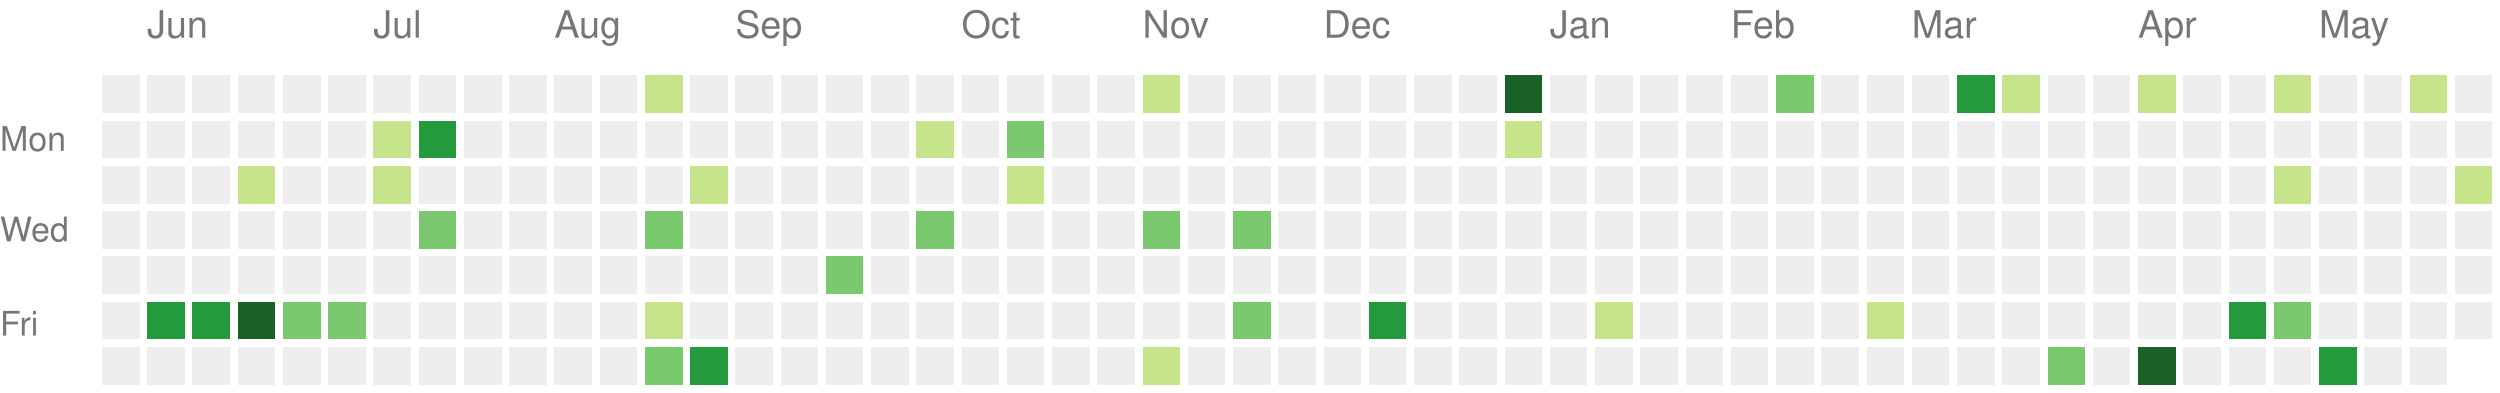
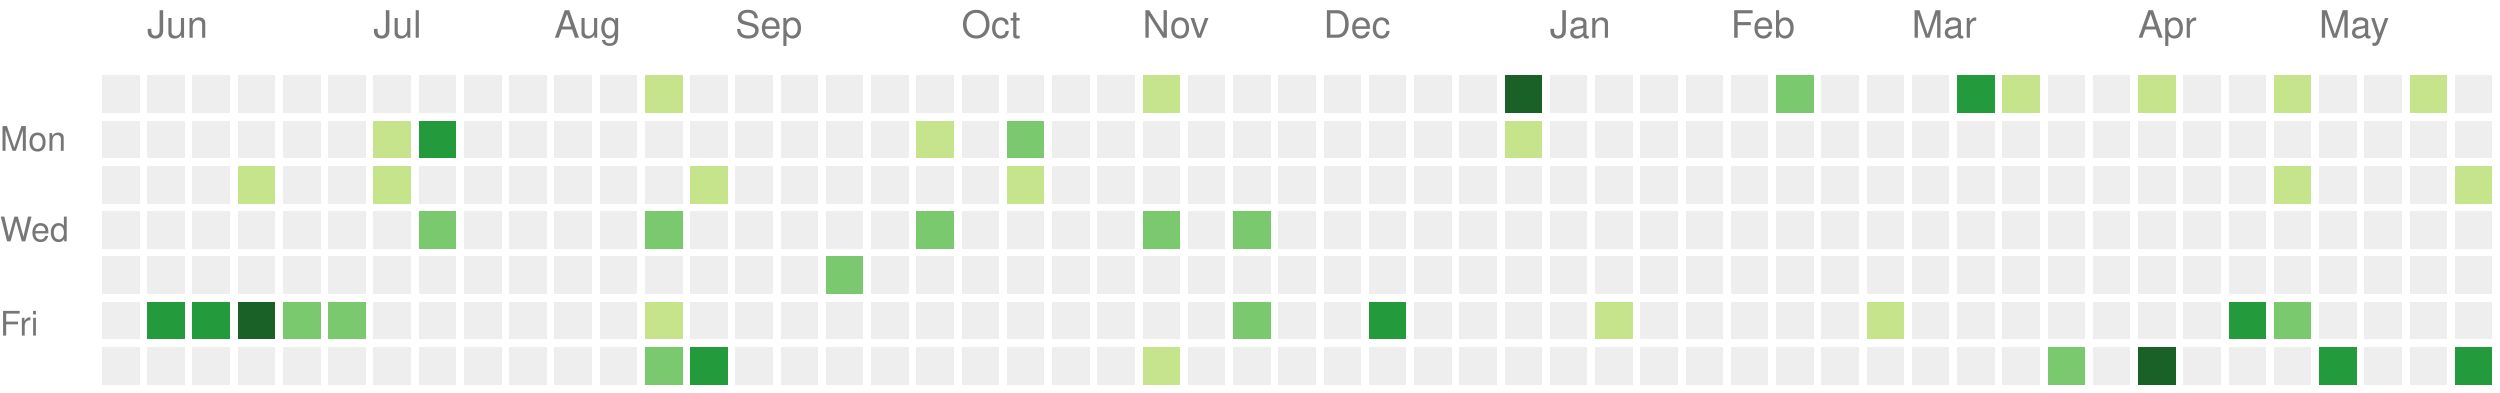
<svg xmlns="http://www.w3.org/2000/svg" version="1.1" width="663" height="104">
  <rect style="fill:#eeeeee;shape-rendering:crispedges;" data-score="0" data-date="2024-05-26" x="27" y="20" width="10" height="10" />
  <rect style="fill:#eeeeee;shape-rendering:crispedges;" data-score="0" data-date="2024-06-02" x="39" y="20" width="10" height="10" />
  <rect style="fill:#eeeeee;shape-rendering:crispedges;" data-score="0" data-date="2024-06-09" x="51" y="20" width="10" height="10" />
  <rect style="fill:#eeeeee;shape-rendering:crispedges;" data-score="0" data-date="2024-06-16" x="63" y="20" width="10" height="10" />
  <rect style="fill:#eeeeee;shape-rendering:crispedges;" data-score="0" data-date="2024-06-23" x="75" y="20" width="10" height="10" />
  <rect style="fill:#eeeeee;shape-rendering:crispedges;" data-score="0" data-date="2024-06-30" x="87" y="20" width="10" height="10" />
  <rect style="fill:#eeeeee;shape-rendering:crispedges;" data-score="0" data-date="2024-07-07" x="99" y="20" width="10" height="10" />
  <rect style="fill:#eeeeee;shape-rendering:crispedges;" data-score="0" data-date="2024-07-14" x="111" y="20" width="10" height="10" />
  <rect style="fill:#eeeeee;shape-rendering:crispedges;" data-score="0" data-date="2024-07-21" x="123" y="20" width="10" height="10" />
  <rect style="fill:#eeeeee;shape-rendering:crispedges;" data-score="0" data-date="2024-07-28" x="135" y="20" width="10" height="10" />
  <rect style="fill:#eeeeee;shape-rendering:crispedges;" data-score="0" data-date="2024-08-04" x="147" y="20" width="10" height="10" />
  <rect style="fill:#eeeeee;shape-rendering:crispedges;" data-score="0" data-date="2024-08-11" x="159" y="20" width="10" height="10" />
  <rect style="fill:#c6e48b;shape-rendering:crispedges;" data-score="1" data-date="2024-08-18" x="171" y="20" width="10" height="10" />
  <rect style="fill:#eeeeee;shape-rendering:crispedges;" data-score="0" data-date="2024-08-25" x="183" y="20" width="10" height="10" />
  <rect style="fill:#eeeeee;shape-rendering:crispedges;" data-score="0" data-date="2024-09-01" x="195" y="20" width="10" height="10" />
  <rect style="fill:#eeeeee;shape-rendering:crispedges;" data-score="0" data-date="2024-09-08" x="207" y="20" width="10" height="10" />
  <rect style="fill:#eeeeee;shape-rendering:crispedges;" data-score="0" data-date="2024-09-15" x="219" y="20" width="10" height="10" />
  <rect style="fill:#eeeeee;shape-rendering:crispedges;" data-score="0" data-date="2024-09-22" x="231" y="20" width="10" height="10" />
  <rect style="fill:#eeeeee;shape-rendering:crispedges;" data-score="0" data-date="2024-09-29" x="243" y="20" width="10" height="10" />
  <rect style="fill:#eeeeee;shape-rendering:crispedges;" data-score="0" data-date="2024-10-06" x="255" y="20" width="10" height="10" />
  <rect style="fill:#eeeeee;shape-rendering:crispedges;" data-score="0" data-date="2024-10-13" x="267" y="20" width="10" height="10" />
  <rect style="fill:#eeeeee;shape-rendering:crispedges;" data-score="0" data-date="2024-10-20" x="279" y="20" width="10" height="10" />
  <rect style="fill:#eeeeee;shape-rendering:crispedges;" data-score="0" data-date="2024-10-27" x="291" y="20" width="10" height="10" />
  <rect style="fill:#c6e48b;shape-rendering:crispedges;" data-score="1" data-date="2024-11-03" x="303" y="20" width="10" height="10" />
  <rect style="fill:#eeeeee;shape-rendering:crispedges;" data-score="0" data-date="2024-11-10" x="315" y="20" width="10" height="10" />
  <rect style="fill:#eeeeee;shape-rendering:crispedges;" data-score="0" data-date="2024-11-17" x="327" y="20" width="10" height="10" />
  <rect style="fill:#eeeeee;shape-rendering:crispedges;" data-score="0" data-date="2024-11-24" x="339" y="20" width="10" height="10" />
  <rect style="fill:#eeeeee;shape-rendering:crispedges;" data-score="0" data-date="2024-12-01" x="351" y="20" width="10" height="10" />
  <rect style="fill:#eeeeee;shape-rendering:crispedges;" data-score="0" data-date="2024-12-08" x="363" y="20" width="10" height="10" />
  <rect style="fill:#eeeeee;shape-rendering:crispedges;" data-score="0" data-date="2024-12-15" x="375" y="20" width="10" height="10" />
  <rect style="fill:#eeeeee;shape-rendering:crispedges;" data-score="0" data-date="2024-12-22" x="387" y="20" width="10" height="10" />
  <rect style="fill:#196127;shape-rendering:crispedges;" data-score="4" data-date="2024-12-29" x="399" y="20" width="10" height="10" />
  <rect style="fill:#eeeeee;shape-rendering:crispedges;" data-score="0" data-date="2025-01-05" x="411" y="20" width="10" height="10" />
  <rect style="fill:#eeeeee;shape-rendering:crispedges;" data-score="0" data-date="2025-01-12" x="423" y="20" width="10" height="10" />
  <rect style="fill:#eeeeee;shape-rendering:crispedges;" data-score="0" data-date="2025-01-19" x="435" y="20" width="10" height="10" />
  <rect style="fill:#eeeeee;shape-rendering:crispedges;" data-score="0" data-date="2025-01-26" x="447" y="20" width="10" height="10" />
  <rect style="fill:#eeeeee;shape-rendering:crispedges;" data-score="0" data-date="2025-02-02" x="459" y="20" width="10" height="10" />
  <rect style="fill:#7bc96f;shape-rendering:crispedges;" data-score="2" data-date="2025-02-09" x="471" y="20" width="10" height="10" />
  <rect style="fill:#eeeeee;shape-rendering:crispedges;" data-score="0" data-date="2025-02-16" x="483" y="20" width="10" height="10" />
  <rect style="fill:#eeeeee;shape-rendering:crispedges;" data-score="0" data-date="2025-02-23" x="495" y="20" width="10" height="10" />
  <rect style="fill:#eeeeee;shape-rendering:crispedges;" data-score="0" data-date="2025-03-02" x="507" y="20" width="10" height="10" />
  <rect style="fill:#239a3b;shape-rendering:crispedges;" data-score="3" data-date="2025-03-09" x="519" y="20" width="10" height="10" />
  <rect style="fill:#c6e48b;shape-rendering:crispedges;" data-score="1" data-date="2025-03-16" x="531" y="20" width="10" height="10" />
  <rect style="fill:#eeeeee;shape-rendering:crispedges;" data-score="0" data-date="2025-03-23" x="543" y="20" width="10" height="10" />
  <rect style="fill:#eeeeee;shape-rendering:crispedges;" data-score="0" data-date="2025-03-30" x="555" y="20" width="10" height="10" />
  <rect style="fill:#c6e48b;shape-rendering:crispedges;" data-score="1" data-date="2025-04-06" x="567" y="20" width="10" height="10" />
  <rect style="fill:#eeeeee;shape-rendering:crispedges;" data-score="0" data-date="2025-04-13" x="579" y="20" width="10" height="10" />
  <rect style="fill:#eeeeee;shape-rendering:crispedges;" data-score="0" data-date="2025-04-20" x="591" y="20" width="10" height="10" />
  <rect style="fill:#c6e48b;shape-rendering:crispedges;" data-score="1" data-date="2025-04-27" x="603" y="20" width="10" height="10" />
  <rect style="fill:#eeeeee;shape-rendering:crispedges;" data-score="0" data-date="2025-05-04" x="615" y="20" width="10" height="10" />
  <rect style="fill:#eeeeee;shape-rendering:crispedges;" data-score="0" data-date="2025-05-11" x="627" y="20" width="10" height="10" />
  <rect style="fill:#c6e48b;shape-rendering:crispedges;" data-score="1" data-date="2025-05-18" x="639" y="20" width="10" height="10" />
  <rect style="fill:#eeeeee;shape-rendering:crispedges;" data-score="0" data-date="2025-05-25" x="651" y="20" width="10" height="10" />
  <rect style="fill:#eeeeee;shape-rendering:crispedges;" data-score="0" data-date="2024-05-27" x="27" y="32" width="10" height="10" />
  <rect style="fill:#eeeeee;shape-rendering:crispedges;" data-score="0" data-date="2024-06-03" x="39" y="32" width="10" height="10" />
  <rect style="fill:#eeeeee;shape-rendering:crispedges;" data-score="0" data-date="2024-06-10" x="51" y="32" width="10" height="10" />
  <rect style="fill:#eeeeee;shape-rendering:crispedges;" data-score="0" data-date="2024-06-17" x="63" y="32" width="10" height="10" />
  <rect style="fill:#eeeeee;shape-rendering:crispedges;" data-score="0" data-date="2024-06-24" x="75" y="32" width="10" height="10" />
  <rect style="fill:#eeeeee;shape-rendering:crispedges;" data-score="0" data-date="2024-07-01" x="87" y="32" width="10" height="10" />
  <rect style="fill:#c6e48b;shape-rendering:crispedges;" data-score="1" data-date="2024-07-08" x="99" y="32" width="10" height="10" />
  <rect style="fill:#239a3b;shape-rendering:crispedges;" data-score="3" data-date="2024-07-15" x="111" y="32" width="10" height="10" />
  <rect style="fill:#eeeeee;shape-rendering:crispedges;" data-score="0" data-date="2024-07-22" x="123" y="32" width="10" height="10" />
  <rect style="fill:#eeeeee;shape-rendering:crispedges;" data-score="0" data-date="2024-07-29" x="135" y="32" width="10" height="10" />
  <rect style="fill:#eeeeee;shape-rendering:crispedges;" data-score="0" data-date="2024-08-05" x="147" y="32" width="10" height="10" />
  <rect style="fill:#eeeeee;shape-rendering:crispedges;" data-score="0" data-date="2024-08-12" x="159" y="32" width="10" height="10" />
  <rect style="fill:#eeeeee;shape-rendering:crispedges;" data-score="0" data-date="2024-08-19" x="171" y="32" width="10" height="10" />
  <rect style="fill:#eeeeee;shape-rendering:crispedges;" data-score="0" data-date="2024-08-26" x="183" y="32" width="10" height="10" />
  <rect style="fill:#eeeeee;shape-rendering:crispedges;" data-score="0" data-date="2024-09-02" x="195" y="32" width="10" height="10" />
  <rect style="fill:#eeeeee;shape-rendering:crispedges;" data-score="0" data-date="2024-09-09" x="207" y="32" width="10" height="10" />
  <rect style="fill:#eeeeee;shape-rendering:crispedges;" data-score="0" data-date="2024-09-16" x="219" y="32" width="10" height="10" />
  <rect style="fill:#eeeeee;shape-rendering:crispedges;" data-score="0" data-date="2024-09-23" x="231" y="32" width="10" height="10" />
  <rect style="fill:#c6e48b;shape-rendering:crispedges;" data-score="1" data-date="2024-09-30" x="243" y="32" width="10" height="10" />
  <rect style="fill:#eeeeee;shape-rendering:crispedges;" data-score="0" data-date="2024-10-07" x="255" y="32" width="10" height="10" />
  <rect style="fill:#7bc96f;shape-rendering:crispedges;" data-score="2" data-date="2024-10-14" x="267" y="32" width="10" height="10" />
  <rect style="fill:#eeeeee;shape-rendering:crispedges;" data-score="0" data-date="2024-10-21" x="279" y="32" width="10" height="10" />
  <rect style="fill:#eeeeee;shape-rendering:crispedges;" data-score="0" data-date="2024-10-28" x="291" y="32" width="10" height="10" />
  <rect style="fill:#eeeeee;shape-rendering:crispedges;" data-score="0" data-date="2024-11-04" x="303" y="32" width="10" height="10" />
  <rect style="fill:#eeeeee;shape-rendering:crispedges;" data-score="0" data-date="2024-11-11" x="315" y="32" width="10" height="10" />
  <rect style="fill:#eeeeee;shape-rendering:crispedges;" data-score="0" data-date="2024-11-18" x="327" y="32" width="10" height="10" />
  <rect style="fill:#eeeeee;shape-rendering:crispedges;" data-score="0" data-date="2024-11-25" x="339" y="32" width="10" height="10" />
  <rect style="fill:#eeeeee;shape-rendering:crispedges;" data-score="0" data-date="2024-12-02" x="351" y="32" width="10" height="10" />
  <rect style="fill:#eeeeee;shape-rendering:crispedges;" data-score="0" data-date="2024-12-09" x="363" y="32" width="10" height="10" />
  <rect style="fill:#eeeeee;shape-rendering:crispedges;" data-score="0" data-date="2024-12-16" x="375" y="32" width="10" height="10" />
  <rect style="fill:#eeeeee;shape-rendering:crispedges;" data-score="0" data-date="2024-12-23" x="387" y="32" width="10" height="10" />
  <rect style="fill:#c6e48b;shape-rendering:crispedges;" data-score="1" data-date="2024-12-30" x="399" y="32" width="10" height="10" />
  <rect style="fill:#eeeeee;shape-rendering:crispedges;" data-score="0" data-date="2025-01-06" x="411" y="32" width="10" height="10" />
  <rect style="fill:#eeeeee;shape-rendering:crispedges;" data-score="0" data-date="2025-01-13" x="423" y="32" width="10" height="10" />
  <rect style="fill:#eeeeee;shape-rendering:crispedges;" data-score="0" data-date="2025-01-20" x="435" y="32" width="10" height="10" />
  <rect style="fill:#eeeeee;shape-rendering:crispedges;" data-score="0" data-date="2025-01-27" x="447" y="32" width="10" height="10" />
  <rect style="fill:#eeeeee;shape-rendering:crispedges;" data-score="0" data-date="2025-02-03" x="459" y="32" width="10" height="10" />
  <rect style="fill:#eeeeee;shape-rendering:crispedges;" data-score="0" data-date="2025-02-10" x="471" y="32" width="10" height="10" />
  <rect style="fill:#eeeeee;shape-rendering:crispedges;" data-score="0" data-date="2025-02-17" x="483" y="32" width="10" height="10" />
  <rect style="fill:#eeeeee;shape-rendering:crispedges;" data-score="0" data-date="2025-02-24" x="495" y="32" width="10" height="10" />
  <rect style="fill:#eeeeee;shape-rendering:crispedges;" data-score="0" data-date="2025-03-03" x="507" y="32" width="10" height="10" />
  <rect style="fill:#eeeeee;shape-rendering:crispedges;" data-score="0" data-date="2025-03-10" x="519" y="32" width="10" height="10" />
  <rect style="fill:#eeeeee;shape-rendering:crispedges;" data-score="0" data-date="2025-03-17" x="531" y="32" width="10" height="10" />
  <rect style="fill:#eeeeee;shape-rendering:crispedges;" data-score="0" data-date="2025-03-24" x="543" y="32" width="10" height="10" />
  <rect style="fill:#eeeeee;shape-rendering:crispedges;" data-score="0" data-date="2025-03-31" x="555" y="32" width="10" height="10" />
  <rect style="fill:#eeeeee;shape-rendering:crispedges;" data-score="0" data-date="2025-04-07" x="567" y="32" width="10" height="10" />
  <rect style="fill:#eeeeee;shape-rendering:crispedges;" data-score="0" data-date="2025-04-14" x="579" y="32" width="10" height="10" />
  <rect style="fill:#eeeeee;shape-rendering:crispedges;" data-score="0" data-date="2025-04-21" x="591" y="32" width="10" height="10" />
  <rect style="fill:#eeeeee;shape-rendering:crispedges;" data-score="0" data-date="2025-04-28" x="603" y="32" width="10" height="10" />
  <rect style="fill:#eeeeee;shape-rendering:crispedges;" data-score="0" data-date="2025-05-05" x="615" y="32" width="10" height="10" />
  <rect style="fill:#eeeeee;shape-rendering:crispedges;" data-score="0" data-date="2025-05-12" x="627" y="32" width="10" height="10" />
  <rect style="fill:#eeeeee;shape-rendering:crispedges;" data-score="0" data-date="2025-05-19" x="639" y="32" width="10" height="10" />
  <rect style="fill:#eeeeee;shape-rendering:crispedges;" data-score="0" data-date="2025-05-26" x="651" y="32" width="10" height="10" />
  <rect style="fill:#eeeeee;shape-rendering:crispedges;" data-score="0" data-date="2024-05-28" x="27" y="44" width="10" height="10" />
  <rect style="fill:#eeeeee;shape-rendering:crispedges;" data-score="0" data-date="2024-06-04" x="39" y="44" width="10" height="10" />
  <rect style="fill:#eeeeee;shape-rendering:crispedges;" data-score="0" data-date="2024-06-11" x="51" y="44" width="10" height="10" />
  <rect style="fill:#c6e48b;shape-rendering:crispedges;" data-score="1" data-date="2024-06-18" x="63" y="44" width="10" height="10" />
  <rect style="fill:#eeeeee;shape-rendering:crispedges;" data-score="0" data-date="2024-06-25" x="75" y="44" width="10" height="10" />
  <rect style="fill:#eeeeee;shape-rendering:crispedges;" data-score="0" data-date="2024-07-02" x="87" y="44" width="10" height="10" />
  <rect style="fill:#c6e48b;shape-rendering:crispedges;" data-score="1" data-date="2024-07-09" x="99" y="44" width="10" height="10" />
  <rect style="fill:#eeeeee;shape-rendering:crispedges;" data-score="0" data-date="2024-07-16" x="111" y="44" width="10" height="10" />
  <rect style="fill:#eeeeee;shape-rendering:crispedges;" data-score="0" data-date="2024-07-23" x="123" y="44" width="10" height="10" />
  <rect style="fill:#eeeeee;shape-rendering:crispedges;" data-score="0" data-date="2024-07-30" x="135" y="44" width="10" height="10" />
  <rect style="fill:#eeeeee;shape-rendering:crispedges;" data-score="0" data-date="2024-08-06" x="147" y="44" width="10" height="10" />
  <rect style="fill:#eeeeee;shape-rendering:crispedges;" data-score="0" data-date="2024-08-13" x="159" y="44" width="10" height="10" />
  <rect style="fill:#eeeeee;shape-rendering:crispedges;" data-score="0" data-date="2024-08-20" x="171" y="44" width="10" height="10" />
  <rect style="fill:#c6e48b;shape-rendering:crispedges;" data-score="1" data-date="2024-08-27" x="183" y="44" width="10" height="10" />
  <rect style="fill:#eeeeee;shape-rendering:crispedges;" data-score="0" data-date="2024-09-03" x="195" y="44" width="10" height="10" />
  <rect style="fill:#eeeeee;shape-rendering:crispedges;" data-score="0" data-date="2024-09-10" x="207" y="44" width="10" height="10" />
  <rect style="fill:#eeeeee;shape-rendering:crispedges;" data-score="0" data-date="2024-09-17" x="219" y="44" width="10" height="10" />
  <rect style="fill:#eeeeee;shape-rendering:crispedges;" data-score="0" data-date="2024-09-24" x="231" y="44" width="10" height="10" />
  <rect style="fill:#eeeeee;shape-rendering:crispedges;" data-score="0" data-date="2024-10-01" x="243" y="44" width="10" height="10" />
  <rect style="fill:#eeeeee;shape-rendering:crispedges;" data-score="0" data-date="2024-10-08" x="255" y="44" width="10" height="10" />
  <rect style="fill:#c6e48b;shape-rendering:crispedges;" data-score="1" data-date="2024-10-15" x="267" y="44" width="10" height="10" />
  <rect style="fill:#eeeeee;shape-rendering:crispedges;" data-score="0" data-date="2024-10-22" x="279" y="44" width="10" height="10" />
  <rect style="fill:#eeeeee;shape-rendering:crispedges;" data-score="0" data-date="2024-10-29" x="291" y="44" width="10" height="10" />
  <rect style="fill:#eeeeee;shape-rendering:crispedges;" data-score="0" data-date="2024-11-05" x="303" y="44" width="10" height="10" />
  <rect style="fill:#eeeeee;shape-rendering:crispedges;" data-score="0" data-date="2024-11-12" x="315" y="44" width="10" height="10" />
  <rect style="fill:#eeeeee;shape-rendering:crispedges;" data-score="0" data-date="2024-11-19" x="327" y="44" width="10" height="10" />
  <rect style="fill:#eeeeee;shape-rendering:crispedges;" data-score="0" data-date="2024-11-26" x="339" y="44" width="10" height="10" />
  <rect style="fill:#eeeeee;shape-rendering:crispedges;" data-score="0" data-date="2024-12-03" x="351" y="44" width="10" height="10" />
  <rect style="fill:#eeeeee;shape-rendering:crispedges;" data-score="0" data-date="2024-12-10" x="363" y="44" width="10" height="10" />
  <rect style="fill:#eeeeee;shape-rendering:crispedges;" data-score="0" data-date="2024-12-17" x="375" y="44" width="10" height="10" />
  <rect style="fill:#eeeeee;shape-rendering:crispedges;" data-score="0" data-date="2024-12-24" x="387" y="44" width="10" height="10" />
  <rect style="fill:#eeeeee;shape-rendering:crispedges;" data-score="0" data-date="2024-12-31" x="399" y="44" width="10" height="10" />
  <rect style="fill:#eeeeee;shape-rendering:crispedges;" data-score="0" data-date="2025-01-07" x="411" y="44" width="10" height="10" />
  <rect style="fill:#eeeeee;shape-rendering:crispedges;" data-score="0" data-date="2025-01-14" x="423" y="44" width="10" height="10" />
  <rect style="fill:#eeeeee;shape-rendering:crispedges;" data-score="0" data-date="2025-01-21" x="435" y="44" width="10" height="10" />
  <rect style="fill:#eeeeee;shape-rendering:crispedges;" data-score="0" data-date="2025-01-28" x="447" y="44" width="10" height="10" />
  <rect style="fill:#eeeeee;shape-rendering:crispedges;" data-score="0" data-date="2025-02-04" x="459" y="44" width="10" height="10" />
  <rect style="fill:#eeeeee;shape-rendering:crispedges;" data-score="0" data-date="2025-02-11" x="471" y="44" width="10" height="10" />
  <rect style="fill:#eeeeee;shape-rendering:crispedges;" data-score="0" data-date="2025-02-18" x="483" y="44" width="10" height="10" />
  <rect style="fill:#eeeeee;shape-rendering:crispedges;" data-score="0" data-date="2025-02-25" x="495" y="44" width="10" height="10" />
  <rect style="fill:#eeeeee;shape-rendering:crispedges;" data-score="0" data-date="2025-03-04" x="507" y="44" width="10" height="10" />
  <rect style="fill:#eeeeee;shape-rendering:crispedges;" data-score="0" data-date="2025-03-11" x="519" y="44" width="10" height="10" />
  <rect style="fill:#eeeeee;shape-rendering:crispedges;" data-score="0" data-date="2025-03-18" x="531" y="44" width="10" height="10" />
  <rect style="fill:#eeeeee;shape-rendering:crispedges;" data-score="0" data-date="2025-03-25" x="543" y="44" width="10" height="10" />
  <rect style="fill:#eeeeee;shape-rendering:crispedges;" data-score="0" data-date="2025-04-01" x="555" y="44" width="10" height="10" />
  <rect style="fill:#eeeeee;shape-rendering:crispedges;" data-score="0" data-date="2025-04-08" x="567" y="44" width="10" height="10" />
  <rect style="fill:#eeeeee;shape-rendering:crispedges;" data-score="0" data-date="2025-04-15" x="579" y="44" width="10" height="10" />
  <rect style="fill:#eeeeee;shape-rendering:crispedges;" data-score="0" data-date="2025-04-22" x="591" y="44" width="10" height="10" />
  <rect style="fill:#c6e48b;shape-rendering:crispedges;" data-score="1" data-date="2025-04-29" x="603" y="44" width="10" height="10" />
  <rect style="fill:#eeeeee;shape-rendering:crispedges;" data-score="0" data-date="2025-05-06" x="615" y="44" width="10" height="10" />
  <rect style="fill:#eeeeee;shape-rendering:crispedges;" data-score="0" data-date="2025-05-13" x="627" y="44" width="10" height="10" />
  <rect style="fill:#eeeeee;shape-rendering:crispedges;" data-score="0" data-date="2025-05-20" x="639" y="44" width="10" height="10" />
  <rect style="fill:#c6e48b;shape-rendering:crispedges;" data-score="1" data-date="2025-05-27" x="651" y="44" width="10" height="10" />
  <rect style="fill:#eeeeee;shape-rendering:crispedges;" data-score="0" data-date="2024-05-29" x="27" y="56" width="10" height="10" />
  <rect style="fill:#eeeeee;shape-rendering:crispedges;" data-score="0" data-date="2024-06-05" x="39" y="56" width="10" height="10" />
  <rect style="fill:#eeeeee;shape-rendering:crispedges;" data-score="0" data-date="2024-06-12" x="51" y="56" width="10" height="10" />
  <rect style="fill:#eeeeee;shape-rendering:crispedges;" data-score="0" data-date="2024-06-19" x="63" y="56" width="10" height="10" />
  <rect style="fill:#eeeeee;shape-rendering:crispedges;" data-score="0" data-date="2024-06-26" x="75" y="56" width="10" height="10" />
  <rect style="fill:#eeeeee;shape-rendering:crispedges;" data-score="0" data-date="2024-07-03" x="87" y="56" width="10" height="10" />
  <rect style="fill:#eeeeee;shape-rendering:crispedges;" data-score="0" data-date="2024-07-10" x="99" y="56" width="10" height="10" />
  <rect style="fill:#7bc96f;shape-rendering:crispedges;" data-score="2" data-date="2024-07-17" x="111" y="56" width="10" height="10" />
  <rect style="fill:#eeeeee;shape-rendering:crispedges;" data-score="0" data-date="2024-07-24" x="123" y="56" width="10" height="10" />
  <rect style="fill:#eeeeee;shape-rendering:crispedges;" data-score="0" data-date="2024-07-31" x="135" y="56" width="10" height="10" />
  <rect style="fill:#eeeeee;shape-rendering:crispedges;" data-score="0" data-date="2024-08-07" x="147" y="56" width="10" height="10" />
  <rect style="fill:#eeeeee;shape-rendering:crispedges;" data-score="0" data-date="2024-08-14" x="159" y="56" width="10" height="10" />
  <rect style="fill:#7bc96f;shape-rendering:crispedges;" data-score="2" data-date="2024-08-21" x="171" y="56" width="10" height="10" />
  <rect style="fill:#eeeeee;shape-rendering:crispedges;" data-score="0" data-date="2024-08-28" x="183" y="56" width="10" height="10" />
  <rect style="fill:#eeeeee;shape-rendering:crispedges;" data-score="0" data-date="2024-09-04" x="195" y="56" width="10" height="10" />
  <rect style="fill:#eeeeee;shape-rendering:crispedges;" data-score="0" data-date="2024-09-11" x="207" y="56" width="10" height="10" />
  <rect style="fill:#eeeeee;shape-rendering:crispedges;" data-score="0" data-date="2024-09-18" x="219" y="56" width="10" height="10" />
  <rect style="fill:#eeeeee;shape-rendering:crispedges;" data-score="0" data-date="2024-09-25" x="231" y="56" width="10" height="10" />
  <rect style="fill:#7bc96f;shape-rendering:crispedges;" data-score="2" data-date="2024-10-02" x="243" y="56" width="10" height="10" />
  <rect style="fill:#eeeeee;shape-rendering:crispedges;" data-score="0" data-date="2024-10-09" x="255" y="56" width="10" height="10" />
  <rect style="fill:#eeeeee;shape-rendering:crispedges;" data-score="0" data-date="2024-10-16" x="267" y="56" width="10" height="10" />
  <rect style="fill:#eeeeee;shape-rendering:crispedges;" data-score="0" data-date="2024-10-23" x="279" y="56" width="10" height="10" />
  <rect style="fill:#eeeeee;shape-rendering:crispedges;" data-score="0" data-date="2024-10-30" x="291" y="56" width="10" height="10" />
  <rect style="fill:#7bc96f;shape-rendering:crispedges;" data-score="2" data-date="2024-11-06" x="303" y="56" width="10" height="10" />
  <rect style="fill:#eeeeee;shape-rendering:crispedges;" data-score="0" data-date="2024-11-13" x="315" y="56" width="10" height="10" />
  <rect style="fill:#7bc96f;shape-rendering:crispedges;" data-score="2" data-date="2024-11-20" x="327" y="56" width="10" height="10" />
  <rect style="fill:#eeeeee;shape-rendering:crispedges;" data-score="0" data-date="2024-11-27" x="339" y="56" width="10" height="10" />
  <rect style="fill:#eeeeee;shape-rendering:crispedges;" data-score="0" data-date="2024-12-04" x="351" y="56" width="10" height="10" />
  <rect style="fill:#eeeeee;shape-rendering:crispedges;" data-score="0" data-date="2024-12-11" x="363" y="56" width="10" height="10" />
  <rect style="fill:#eeeeee;shape-rendering:crispedges;" data-score="0" data-date="2024-12-18" x="375" y="56" width="10" height="10" />
  <rect style="fill:#eeeeee;shape-rendering:crispedges;" data-score="0" data-date="2024-12-25" x="387" y="56" width="10" height="10" />
  <rect style="fill:#eeeeee;shape-rendering:crispedges;" data-score="0" data-date="2025-01-01" x="399" y="56" width="10" height="10" />
  <rect style="fill:#eeeeee;shape-rendering:crispedges;" data-score="0" data-date="2025-01-08" x="411" y="56" width="10" height="10" />
  <rect style="fill:#eeeeee;shape-rendering:crispedges;" data-score="0" data-date="2025-01-15" x="423" y="56" width="10" height="10" />
  <rect style="fill:#eeeeee;shape-rendering:crispedges;" data-score="0" data-date="2025-01-22" x="435" y="56" width="10" height="10" />
  <rect style="fill:#eeeeee;shape-rendering:crispedges;" data-score="0" data-date="2025-01-29" x="447" y="56" width="10" height="10" />
  <rect style="fill:#eeeeee;shape-rendering:crispedges;" data-score="0" data-date="2025-02-05" x="459" y="56" width="10" height="10" />
  <rect style="fill:#eeeeee;shape-rendering:crispedges;" data-score="0" data-date="2025-02-12" x="471" y="56" width="10" height="10" />
  <rect style="fill:#eeeeee;shape-rendering:crispedges;" data-score="0" data-date="2025-02-19" x="483" y="56" width="10" height="10" />
  <rect style="fill:#eeeeee;shape-rendering:crispedges;" data-score="0" data-date="2025-02-26" x="495" y="56" width="10" height="10" />
  <rect style="fill:#eeeeee;shape-rendering:crispedges;" data-score="0" data-date="2025-03-05" x="507" y="56" width="10" height="10" />
  <rect style="fill:#eeeeee;shape-rendering:crispedges;" data-score="0" data-date="2025-03-12" x="519" y="56" width="10" height="10" />
  <rect style="fill:#eeeeee;shape-rendering:crispedges;" data-score="0" data-date="2025-03-19" x="531" y="56" width="10" height="10" />
  <rect style="fill:#eeeeee;shape-rendering:crispedges;" data-score="0" data-date="2025-03-26" x="543" y="56" width="10" height="10" />
  <rect style="fill:#eeeeee;shape-rendering:crispedges;" data-score="0" data-date="2025-04-02" x="555" y="56" width="10" height="10" />
  <rect style="fill:#eeeeee;shape-rendering:crispedges;" data-score="0" data-date="2025-04-09" x="567" y="56" width="10" height="10" />
  <rect style="fill:#eeeeee;shape-rendering:crispedges;" data-score="0" data-date="2025-04-16" x="579" y="56" width="10" height="10" />
  <rect style="fill:#eeeeee;shape-rendering:crispedges;" data-score="0" data-date="2025-04-23" x="591" y="56" width="10" height="10" />
  <rect style="fill:#eeeeee;shape-rendering:crispedges;" data-score="0" data-date="2025-04-30" x="603" y="56" width="10" height="10" />
  <rect style="fill:#eeeeee;shape-rendering:crispedges;" data-score="0" data-date="2025-05-07" x="615" y="56" width="10" height="10" />
  <rect style="fill:#eeeeee;shape-rendering:crispedges;" data-score="0" data-date="2025-05-14" x="627" y="56" width="10" height="10" />
  <rect style="fill:#eeeeee;shape-rendering:crispedges;" data-score="0" data-date="2025-05-21" x="639" y="56" width="10" height="10" />
  <rect style="fill:#eeeeee;shape-rendering:crispedges;" data-score="0" data-date="2025-05-28" x="651" y="56" width="10" height="10" />
  <rect style="fill:#eeeeee;shape-rendering:crispedges;" data-score="0" data-date="2024-05-30" x="27" y="68" width="10" height="10" />
  <rect style="fill:#eeeeee;shape-rendering:crispedges;" data-score="0" data-date="2024-06-06" x="39" y="68" width="10" height="10" />
  <rect style="fill:#eeeeee;shape-rendering:crispedges;" data-score="0" data-date="2024-06-13" x="51" y="68" width="10" height="10" />
  <rect style="fill:#eeeeee;shape-rendering:crispedges;" data-score="0" data-date="2024-06-20" x="63" y="68" width="10" height="10" />
  <rect style="fill:#eeeeee;shape-rendering:crispedges;" data-score="0" data-date="2024-06-27" x="75" y="68" width="10" height="10" />
  <rect style="fill:#eeeeee;shape-rendering:crispedges;" data-score="0" data-date="2024-07-04" x="87" y="68" width="10" height="10" />
  <rect style="fill:#eeeeee;shape-rendering:crispedges;" data-score="0" data-date="2024-07-11" x="99" y="68" width="10" height="10" />
  <rect style="fill:#eeeeee;shape-rendering:crispedges;" data-score="0" data-date="2024-07-18" x="111" y="68" width="10" height="10" />
  <rect style="fill:#eeeeee;shape-rendering:crispedges;" data-score="0" data-date="2024-07-25" x="123" y="68" width="10" height="10" />
  <rect style="fill:#eeeeee;shape-rendering:crispedges;" data-score="0" data-date="2024-08-01" x="135" y="68" width="10" height="10" />
  <rect style="fill:#eeeeee;shape-rendering:crispedges;" data-score="0" data-date="2024-08-08" x="147" y="68" width="10" height="10" />
  <rect style="fill:#eeeeee;shape-rendering:crispedges;" data-score="0" data-date="2024-08-15" x="159" y="68" width="10" height="10" />
  <rect style="fill:#eeeeee;shape-rendering:crispedges;" data-score="0" data-date="2024-08-22" x="171" y="68" width="10" height="10" />
  <rect style="fill:#eeeeee;shape-rendering:crispedges;" data-score="0" data-date="2024-08-29" x="183" y="68" width="10" height="10" />
  <rect style="fill:#eeeeee;shape-rendering:crispedges;" data-score="0" data-date="2024-09-05" x="195" y="68" width="10" height="10" />
  <rect style="fill:#eeeeee;shape-rendering:crispedges;" data-score="0" data-date="2024-09-12" x="207" y="68" width="10" height="10" />
  <rect style="fill:#7bc96f;shape-rendering:crispedges;" data-score="2" data-date="2024-09-19" x="219" y="68" width="10" height="10" />
  <rect style="fill:#eeeeee;shape-rendering:crispedges;" data-score="0" data-date="2024-09-26" x="231" y="68" width="10" height="10" />
  <rect style="fill:#eeeeee;shape-rendering:crispedges;" data-score="0" data-date="2024-10-03" x="243" y="68" width="10" height="10" />
  <rect style="fill:#eeeeee;shape-rendering:crispedges;" data-score="0" data-date="2024-10-10" x="255" y="68" width="10" height="10" />
  <rect style="fill:#eeeeee;shape-rendering:crispedges;" data-score="0" data-date="2024-10-17" x="267" y="68" width="10" height="10" />
  <rect style="fill:#eeeeee;shape-rendering:crispedges;" data-score="0" data-date="2024-10-24" x="279" y="68" width="10" height="10" />
  <rect style="fill:#eeeeee;shape-rendering:crispedges;" data-score="0" data-date="2024-10-31" x="291" y="68" width="10" height="10" />
  <rect style="fill:#eeeeee;shape-rendering:crispedges;" data-score="0" data-date="2024-11-07" x="303" y="68" width="10" height="10" />
  <rect style="fill:#eeeeee;shape-rendering:crispedges;" data-score="0" data-date="2024-11-14" x="315" y="68" width="10" height="10" />
  <rect style="fill:#eeeeee;shape-rendering:crispedges;" data-score="0" data-date="2024-11-21" x="327" y="68" width="10" height="10" />
  <rect style="fill:#eeeeee;shape-rendering:crispedges;" data-score="0" data-date="2024-11-28" x="339" y="68" width="10" height="10" />
  <rect style="fill:#eeeeee;shape-rendering:crispedges;" data-score="0" data-date="2024-12-05" x="351" y="68" width="10" height="10" />
  <rect style="fill:#eeeeee;shape-rendering:crispedges;" data-score="0" data-date="2024-12-12" x="363" y="68" width="10" height="10" />
  <rect style="fill:#eeeeee;shape-rendering:crispedges;" data-score="0" data-date="2024-12-19" x="375" y="68" width="10" height="10" />
  <rect style="fill:#eeeeee;shape-rendering:crispedges;" data-score="0" data-date="2024-12-26" x="387" y="68" width="10" height="10" />
  <rect style="fill:#eeeeee;shape-rendering:crispedges;" data-score="0" data-date="2025-01-02" x="399" y="68" width="10" height="10" />
  <rect style="fill:#eeeeee;shape-rendering:crispedges;" data-score="0" data-date="2025-01-09" x="411" y="68" width="10" height="10" />
  <rect style="fill:#eeeeee;shape-rendering:crispedges;" data-score="0" data-date="2025-01-16" x="423" y="68" width="10" height="10" />
  <rect style="fill:#eeeeee;shape-rendering:crispedges;" data-score="0" data-date="2025-01-23" x="435" y="68" width="10" height="10" />
  <rect style="fill:#eeeeee;shape-rendering:crispedges;" data-score="0" data-date="2025-01-30" x="447" y="68" width="10" height="10" />
  <rect style="fill:#eeeeee;shape-rendering:crispedges;" data-score="0" data-date="2025-02-06" x="459" y="68" width="10" height="10" />
  <rect style="fill:#eeeeee;shape-rendering:crispedges;" data-score="0" data-date="2025-02-13" x="471" y="68" width="10" height="10" />
  <rect style="fill:#eeeeee;shape-rendering:crispedges;" data-score="0" data-date="2025-02-20" x="483" y="68" width="10" height="10" />
  <rect style="fill:#eeeeee;shape-rendering:crispedges;" data-score="0" data-date="2025-02-27" x="495" y="68" width="10" height="10" />
  <rect style="fill:#eeeeee;shape-rendering:crispedges;" data-score="0" data-date="2025-03-06" x="507" y="68" width="10" height="10" />
  <rect style="fill:#eeeeee;shape-rendering:crispedges;" data-score="0" data-date="2025-03-13" x="519" y="68" width="10" height="10" />
  <rect style="fill:#eeeeee;shape-rendering:crispedges;" data-score="0" data-date="2025-03-20" x="531" y="68" width="10" height="10" />
  <rect style="fill:#eeeeee;shape-rendering:crispedges;" data-score="0" data-date="2025-03-27" x="543" y="68" width="10" height="10" />
  <rect style="fill:#eeeeee;shape-rendering:crispedges;" data-score="0" data-date="2025-04-03" x="555" y="68" width="10" height="10" />
  <rect style="fill:#eeeeee;shape-rendering:crispedges;" data-score="0" data-date="2025-04-10" x="567" y="68" width="10" height="10" />
  <rect style="fill:#eeeeee;shape-rendering:crispedges;" data-score="0" data-date="2025-04-17" x="579" y="68" width="10" height="10" />
  <rect style="fill:#eeeeee;shape-rendering:crispedges;" data-score="0" data-date="2025-04-24" x="591" y="68" width="10" height="10" />
  <rect style="fill:#eeeeee;shape-rendering:crispedges;" data-score="0" data-date="2025-05-01" x="603" y="68" width="10" height="10" />
  <rect style="fill:#eeeeee;shape-rendering:crispedges;" data-score="0" data-date="2025-05-08" x="615" y="68" width="10" height="10" />
  <rect style="fill:#eeeeee;shape-rendering:crispedges;" data-score="0" data-date="2025-05-15" x="627" y="68" width="10" height="10" />
  <rect style="fill:#eeeeee;shape-rendering:crispedges;" data-score="0" data-date="2025-05-22" x="639" y="68" width="10" height="10" />
  <rect style="fill:#eeeeee;shape-rendering:crispedges;" data-score="0" data-date="2025-05-29" x="651" y="68" width="10" height="10" />
  <rect style="fill:#eeeeee;shape-rendering:crispedges;" data-score="0" data-date="2024-05-31" x="27" y="80" width="10" height="10" />
  <rect style="fill:#239a3b;shape-rendering:crispedges;" data-score="3" data-date="2024-06-07" x="39" y="80" width="10" height="10" />
  <rect style="fill:#239a3b;shape-rendering:crispedges;" data-score="3" data-date="2024-06-14" x="51" y="80" width="10" height="10" />
  <rect style="fill:#196127;shape-rendering:crispedges;" data-score="4" data-date="2024-06-21" x="63" y="80" width="10" height="10" />
  <rect style="fill:#7bc96f;shape-rendering:crispedges;" data-score="2" data-date="2024-06-28" x="75" y="80" width="10" height="10" />
  <rect style="fill:#7bc96f;shape-rendering:crispedges;" data-score="2" data-date="2024-07-05" x="87" y="80" width="10" height="10" />
  <rect style="fill:#eeeeee;shape-rendering:crispedges;" data-score="0" data-date="2024-07-12" x="99" y="80" width="10" height="10" />
  <rect style="fill:#eeeeee;shape-rendering:crispedges;" data-score="0" data-date="2024-07-19" x="111" y="80" width="10" height="10" />
  <rect style="fill:#eeeeee;shape-rendering:crispedges;" data-score="0" data-date="2024-07-26" x="123" y="80" width="10" height="10" />
  <rect style="fill:#eeeeee;shape-rendering:crispedges;" data-score="0" data-date="2024-08-02" x="135" y="80" width="10" height="10" />
  <rect style="fill:#eeeeee;shape-rendering:crispedges;" data-score="0" data-date="2024-08-09" x="147" y="80" width="10" height="10" />
  <rect style="fill:#eeeeee;shape-rendering:crispedges;" data-score="0" data-date="2024-08-16" x="159" y="80" width="10" height="10" />
  <rect style="fill:#c6e48b;shape-rendering:crispedges;" data-score="1" data-date="2024-08-23" x="171" y="80" width="10" height="10" />
  <rect style="fill:#eeeeee;shape-rendering:crispedges;" data-score="0" data-date="2024-08-30" x="183" y="80" width="10" height="10" />
  <rect style="fill:#eeeeee;shape-rendering:crispedges;" data-score="0" data-date="2024-09-06" x="195" y="80" width="10" height="10" />
  <rect style="fill:#eeeeee;shape-rendering:crispedges;" data-score="0" data-date="2024-09-13" x="207" y="80" width="10" height="10" />
  <rect style="fill:#eeeeee;shape-rendering:crispedges;" data-score="0" data-date="2024-09-20" x="219" y="80" width="10" height="10" />
  <rect style="fill:#eeeeee;shape-rendering:crispedges;" data-score="0" data-date="2024-09-27" x="231" y="80" width="10" height="10" />
  <rect style="fill:#eeeeee;shape-rendering:crispedges;" data-score="0" data-date="2024-10-04" x="243" y="80" width="10" height="10" />
  <rect style="fill:#eeeeee;shape-rendering:crispedges;" data-score="0" data-date="2024-10-11" x="255" y="80" width="10" height="10" />
  <rect style="fill:#eeeeee;shape-rendering:crispedges;" data-score="0" data-date="2024-10-18" x="267" y="80" width="10" height="10" />
  <rect style="fill:#eeeeee;shape-rendering:crispedges;" data-score="0" data-date="2024-10-25" x="279" y="80" width="10" height="10" />
  <rect style="fill:#eeeeee;shape-rendering:crispedges;" data-score="0" data-date="2024-11-01" x="291" y="80" width="10" height="10" />
  <rect style="fill:#eeeeee;shape-rendering:crispedges;" data-score="0" data-date="2024-11-08" x="303" y="80" width="10" height="10" />
  <rect style="fill:#eeeeee;shape-rendering:crispedges;" data-score="0" data-date="2024-11-15" x="315" y="80" width="10" height="10" />
  <rect style="fill:#7bc96f;shape-rendering:crispedges;" data-score="2" data-date="2024-11-22" x="327" y="80" width="10" height="10" />
  <rect style="fill:#eeeeee;shape-rendering:crispedges;" data-score="0" data-date="2024-11-29" x="339" y="80" width="10" height="10" />
  <rect style="fill:#eeeeee;shape-rendering:crispedges;" data-score="0" data-date="2024-12-06" x="351" y="80" width="10" height="10" />
  <rect style="fill:#239a3b;shape-rendering:crispedges;" data-score="3" data-date="2024-12-13" x="363" y="80" width="10" height="10" />
  <rect style="fill:#eeeeee;shape-rendering:crispedges;" data-score="0" data-date="2024-12-20" x="375" y="80" width="10" height="10" />
  <rect style="fill:#eeeeee;shape-rendering:crispedges;" data-score="0" data-date="2024-12-27" x="387" y="80" width="10" height="10" />
  <rect style="fill:#eeeeee;shape-rendering:crispedges;" data-score="0" data-date="2025-01-03" x="399" y="80" width="10" height="10" />
  <rect style="fill:#eeeeee;shape-rendering:crispedges;" data-score="0" data-date="2025-01-10" x="411" y="80" width="10" height="10" />
  <rect style="fill:#c6e48b;shape-rendering:crispedges;" data-score="1" data-date="2025-01-17" x="423" y="80" width="10" height="10" />
  <rect style="fill:#eeeeee;shape-rendering:crispedges;" data-score="0" data-date="2025-01-24" x="435" y="80" width="10" height="10" />
  <rect style="fill:#eeeeee;shape-rendering:crispedges;" data-score="0" data-date="2025-01-31" x="447" y="80" width="10" height="10" />
  <rect style="fill:#eeeeee;shape-rendering:crispedges;" data-score="0" data-date="2025-02-07" x="459" y="80" width="10" height="10" />
  <rect style="fill:#eeeeee;shape-rendering:crispedges;" data-score="0" data-date="2025-02-14" x="471" y="80" width="10" height="10" />
  <rect style="fill:#eeeeee;shape-rendering:crispedges;" data-score="0" data-date="2025-02-21" x="483" y="80" width="10" height="10" />
  <rect style="fill:#c6e48b;shape-rendering:crispedges;" data-score="1" data-date="2025-02-28" x="495" y="80" width="10" height="10" />
  <rect style="fill:#eeeeee;shape-rendering:crispedges;" data-score="0" data-date="2025-03-07" x="507" y="80" width="10" height="10" />
  <rect style="fill:#eeeeee;shape-rendering:crispedges;" data-score="0" data-date="2025-03-14" x="519" y="80" width="10" height="10" />
  <rect style="fill:#eeeeee;shape-rendering:crispedges;" data-score="0" data-date="2025-03-21" x="531" y="80" width="10" height="10" />
  <rect style="fill:#eeeeee;shape-rendering:crispedges;" data-score="0" data-date="2025-03-28" x="543" y="80" width="10" height="10" />
  <rect style="fill:#eeeeee;shape-rendering:crispedges;" data-score="0" data-date="2025-04-04" x="555" y="80" width="10" height="10" />
  <rect style="fill:#eeeeee;shape-rendering:crispedges;" data-score="0" data-date="2025-04-11" x="567" y="80" width="10" height="10" />
  <rect style="fill:#eeeeee;shape-rendering:crispedges;" data-score="0" data-date="2025-04-18" x="579" y="80" width="10" height="10" />
  <rect style="fill:#239a3b;shape-rendering:crispedges;" data-score="3" data-date="2025-04-25" x="591" y="80" width="10" height="10" />
  <rect style="fill:#7bc96f;shape-rendering:crispedges;" data-score="2" data-date="2025-05-02" x="603" y="80" width="10" height="10" />
  <rect style="fill:#eeeeee;shape-rendering:crispedges;" data-score="0" data-date="2025-05-09" x="615" y="80" width="10" height="10" />
  <rect style="fill:#eeeeee;shape-rendering:crispedges;" data-score="0" data-date="2025-05-16" x="627" y="80" width="10" height="10" />
  <rect style="fill:#eeeeee;shape-rendering:crispedges;" data-score="0" data-date="2025-05-23" x="639" y="80" width="10" height="10" />
  <rect style="fill:#eeeeee;shape-rendering:crispedges;" data-score="0" data-date="2025-05-30" x="651" y="80" width="10" height="10" />
  <rect style="fill:#eeeeee;shape-rendering:crispedges;" data-score="0" data-date="2024-06-01" x="27" y="92" width="10" height="10" />
  <rect style="fill:#eeeeee;shape-rendering:crispedges;" data-score="0" data-date="2024-06-08" x="39" y="92" width="10" height="10" />
  <rect style="fill:#eeeeee;shape-rendering:crispedges;" data-score="0" data-date="2024-06-15" x="51" y="92" width="10" height="10" />
  <rect style="fill:#eeeeee;shape-rendering:crispedges;" data-score="0" data-date="2024-06-22" x="63" y="92" width="10" height="10" />
  <rect style="fill:#eeeeee;shape-rendering:crispedges;" data-score="0" data-date="2024-06-29" x="75" y="92" width="10" height="10" />
  <rect style="fill:#eeeeee;shape-rendering:crispedges;" data-score="0" data-date="2024-07-06" x="87" y="92" width="10" height="10" />
  <rect style="fill:#eeeeee;shape-rendering:crispedges;" data-score="0" data-date="2024-07-13" x="99" y="92" width="10" height="10" />
  <rect style="fill:#eeeeee;shape-rendering:crispedges;" data-score="0" data-date="2024-07-20" x="111" y="92" width="10" height="10" />
  <rect style="fill:#eeeeee;shape-rendering:crispedges;" data-score="0" data-date="2024-07-27" x="123" y="92" width="10" height="10" />
  <rect style="fill:#eeeeee;shape-rendering:crispedges;" data-score="0" data-date="2024-08-03" x="135" y="92" width="10" height="10" />
  <rect style="fill:#eeeeee;shape-rendering:crispedges;" data-score="0" data-date="2024-08-10" x="147" y="92" width="10" height="10" />
  <rect style="fill:#eeeeee;shape-rendering:crispedges;" data-score="0" data-date="2024-08-17" x="159" y="92" width="10" height="10" />
  <rect style="fill:#7bc96f;shape-rendering:crispedges;" data-score="2" data-date="2024-08-24" x="171" y="92" width="10" height="10" />
  <rect style="fill:#239a3b;shape-rendering:crispedges;" data-score="3" data-date="2024-08-31" x="183" y="92" width="10" height="10" />
  <rect style="fill:#eeeeee;shape-rendering:crispedges;" data-score="0" data-date="2024-09-07" x="195" y="92" width="10" height="10" />
  <rect style="fill:#eeeeee;shape-rendering:crispedges;" data-score="0" data-date="2024-09-14" x="207" y="92" width="10" height="10" />
  <rect style="fill:#eeeeee;shape-rendering:crispedges;" data-score="0" data-date="2024-09-21" x="219" y="92" width="10" height="10" />
  <rect style="fill:#eeeeee;shape-rendering:crispedges;" data-score="0" data-date="2024-09-28" x="231" y="92" width="10" height="10" />
  <rect style="fill:#eeeeee;shape-rendering:crispedges;" data-score="0" data-date="2024-10-05" x="243" y="92" width="10" height="10" />
  <rect style="fill:#eeeeee;shape-rendering:crispedges;" data-score="0" data-date="2024-10-12" x="255" y="92" width="10" height="10" />
  <rect style="fill:#eeeeee;shape-rendering:crispedges;" data-score="0" data-date="2024-10-19" x="267" y="92" width="10" height="10" />
  <rect style="fill:#eeeeee;shape-rendering:crispedges;" data-score="0" data-date="2024-10-26" x="279" y="92" width="10" height="10" />
  <rect style="fill:#eeeeee;shape-rendering:crispedges;" data-score="0" data-date="2024-11-02" x="291" y="92" width="10" height="10" />
  <rect style="fill:#c6e48b;shape-rendering:crispedges;" data-score="1" data-date="2024-11-09" x="303" y="92" width="10" height="10" />
  <rect style="fill:#eeeeee;shape-rendering:crispedges;" data-score="0" data-date="2024-11-16" x="315" y="92" width="10" height="10" />
  <rect style="fill:#eeeeee;shape-rendering:crispedges;" data-score="0" data-date="2024-11-23" x="327" y="92" width="10" height="10" />
  <rect style="fill:#eeeeee;shape-rendering:crispedges;" data-score="0" data-date="2024-11-30" x="339" y="92" width="10" height="10" />
  <rect style="fill:#eeeeee;shape-rendering:crispedges;" data-score="0" data-date="2024-12-07" x="351" y="92" width="10" height="10" />
  <rect style="fill:#eeeeee;shape-rendering:crispedges;" data-score="0" data-date="2024-12-14" x="363" y="92" width="10" height="10" />
  <rect style="fill:#eeeeee;shape-rendering:crispedges;" data-score="0" data-date="2024-12-21" x="375" y="92" width="10" height="10" />
  <rect style="fill:#eeeeee;shape-rendering:crispedges;" data-score="0" data-date="2024-12-28" x="387" y="92" width="10" height="10" />
  <rect style="fill:#eeeeee;shape-rendering:crispedges;" data-score="0" data-date="2025-01-04" x="399" y="92" width="10" height="10" />
  <rect style="fill:#eeeeee;shape-rendering:crispedges;" data-score="0" data-date="2025-01-11" x="411" y="92" width="10" height="10" />
  <rect style="fill:#eeeeee;shape-rendering:crispedges;" data-score="0" data-date="2025-01-18" x="423" y="92" width="10" height="10" />
  <rect style="fill:#eeeeee;shape-rendering:crispedges;" data-score="0" data-date="2025-01-25" x="435" y="92" width="10" height="10" />
  <rect style="fill:#eeeeee;shape-rendering:crispedges;" data-score="0" data-date="2025-02-01" x="447" y="92" width="10" height="10" />
  <rect style="fill:#eeeeee;shape-rendering:crispedges;" data-score="0" data-date="2025-02-08" x="459" y="92" width="10" height="10" />
  <rect style="fill:#eeeeee;shape-rendering:crispedges;" data-score="0" data-date="2025-02-15" x="471" y="92" width="10" height="10" />
  <rect style="fill:#eeeeee;shape-rendering:crispedges;" data-score="0" data-date="2025-02-22" x="483" y="92" width="10" height="10" />
  <rect style="fill:#eeeeee;shape-rendering:crispedges;" data-score="0" data-date="2025-03-01" x="495" y="92" width="10" height="10" />
  <rect style="fill:#eeeeee;shape-rendering:crispedges;" data-score="0" data-date="2025-03-08" x="507" y="92" width="10" height="10" />
  <rect style="fill:#eeeeee;shape-rendering:crispedges;" data-score="0" data-date="2025-03-15" x="519" y="92" width="10" height="10" />
  <rect style="fill:#eeeeee;shape-rendering:crispedges;" data-score="0" data-date="2025-03-22" x="531" y="92" width="10" height="10" />
  <rect style="fill:#7bc96f;shape-rendering:crispedges;" data-score="2" data-date="2025-03-29" x="543" y="92" width="10" height="10" />
  <rect style="fill:#eeeeee;shape-rendering:crispedges;" data-score="0" data-date="2025-04-05" x="555" y="92" width="10" height="10" />
  <rect style="fill:#196127;shape-rendering:crispedges;" data-score="4" data-date="2025-04-12" x="567" y="92" width="10" height="10" />
  <rect style="fill:#eeeeee;shape-rendering:crispedges;" data-score="0" data-date="2025-04-19" x="579" y="92" width="10" height="10" />
  <rect style="fill:#eeeeee;shape-rendering:crispedges;" data-score="0" data-date="2025-04-26" x="591" y="92" width="10" height="10" />
  <rect style="fill:#eeeeee;shape-rendering:crispedges;" data-score="0" data-date="2025-05-03" x="603" y="92" width="10" height="10" />
  <rect style="fill:#239a3b;shape-rendering:crispedges;" data-score="3" data-date="2025-05-10" x="615" y="92" width="10" height="10" />
  <rect style="fill:#eeeeee;shape-rendering:crispedges;" data-score="0" data-date="2025-05-17" x="627" y="92" width="10" height="10" />
  <rect style="fill:#eeeeee;shape-rendering:crispedges;" data-score="0" data-date="2025-05-24" x="639" y="92" width="10" height="10" />
+   <rect style="fill:#239a3b;shape-rendering:crispedges;" data-score="3" data-date="2025-05-31" x="651" y="92" width="10" height="10" />
  <text style="fill:#767676;text-anchor:start;text-align:center;font-family:-apple-system, BlinkMacSystemFont, 'Segoe UI', Helvetica, Arial, sans-serif, 'Apple Color Emoji', 'Segoe UI Emoji', 'Segoe UI Symbol';white-space:nowrap;font-size:9px;display:none;" x="0" y="28">Sun</text>
  <text style="fill:#767676;text-anchor:start;text-align:center;font-family:-apple-system, BlinkMacSystemFont, 'Segoe UI', Helvetica, Arial, sans-serif, 'Apple Color Emoji', 'Segoe UI Emoji', 'Segoe UI Symbol';white-space:nowrap;font-size:9px;" x="0" y="40">Mon</text>
  <text style="fill:#767676;text-anchor:start;text-align:center;font-family:-apple-system, BlinkMacSystemFont, 'Segoe UI', Helvetica, Arial, sans-serif, 'Apple Color Emoji', 'Segoe UI Emoji', 'Segoe UI Symbol';white-space:nowrap;font-size:9px;display:none;" x="0" y="52">Tue</text>
  <text style="fill:#767676;text-anchor:start;text-align:center;font-family:-apple-system, BlinkMacSystemFont, 'Segoe UI', Helvetica, Arial, sans-serif, 'Apple Color Emoji', 'Segoe UI Emoji', 'Segoe UI Symbol';white-space:nowrap;font-size:9px;" x="0" y="64">Wed</text>
  <text style="fill:#767676;text-anchor:start;text-align:center;font-family:-apple-system, BlinkMacSystemFont, 'Segoe UI', Helvetica, Arial, sans-serif, 'Apple Color Emoji', 'Segoe UI Emoji', 'Segoe UI Symbol';white-space:nowrap;font-size:9px;display:none;" x="0" y="77">Thu</text>
  <text style="fill:#767676;text-anchor:start;text-align:center;font-family:-apple-system, BlinkMacSystemFont, 'Segoe UI', Helvetica, Arial, sans-serif, 'Apple Color Emoji', 'Segoe UI Emoji', 'Segoe UI Symbol';white-space:nowrap;font-size:9px;" x="0" y="89">Fri</text>
  <text style="fill:#767676;text-anchor:start;text-align:center;font-family:-apple-system, BlinkMacSystemFont, 'Segoe UI', Helvetica, Arial, sans-serif, 'Apple Color Emoji', 'Segoe UI Emoji', 'Segoe UI Symbol';white-space:nowrap;font-size:9px;display:none;" x="0" y="101">Sat</text>
  <text style="fill:#767676;text-anchor:start;text-align:center;font-family:-apple-system, BlinkMacSystemFont, 'Segoe UI', Helvetica, Arial, sans-serif, 'Apple Color Emoji', 'Segoe UI Emoji', 'Segoe UI Symbol';white-space:nowrap;font-size:10px;" x="39" y="10">Jun</text>
  <text style="fill:#767676;text-anchor:start;text-align:center;font-family:-apple-system, BlinkMacSystemFont, 'Segoe UI', Helvetica, Arial, sans-serif, 'Apple Color Emoji', 'Segoe UI Emoji', 'Segoe UI Symbol';white-space:nowrap;font-size:10px;" x="99" y="10">Jul</text>
  <text style="fill:#767676;text-anchor:start;text-align:center;font-family:-apple-system, BlinkMacSystemFont, 'Segoe UI', Helvetica, Arial, sans-serif, 'Apple Color Emoji', 'Segoe UI Emoji', 'Segoe UI Symbol';white-space:nowrap;font-size:10px;" x="147" y="10">Aug</text>
  <text style="fill:#767676;text-anchor:start;text-align:center;font-family:-apple-system, BlinkMacSystemFont, 'Segoe UI', Helvetica, Arial, sans-serif, 'Apple Color Emoji', 'Segoe UI Emoji', 'Segoe UI Symbol';white-space:nowrap;font-size:10px;" x="195" y="10">Sep</text>
  <text style="fill:#767676;text-anchor:start;text-align:center;font-family:-apple-system, BlinkMacSystemFont, 'Segoe UI', Helvetica, Arial, sans-serif, 'Apple Color Emoji', 'Segoe UI Emoji', 'Segoe UI Symbol';white-space:nowrap;font-size:10px;" x="255" y="10">Oct</text>
  <text style="fill:#767676;text-anchor:start;text-align:center;font-family:-apple-system, BlinkMacSystemFont, 'Segoe UI', Helvetica, Arial, sans-serif, 'Apple Color Emoji', 'Segoe UI Emoji', 'Segoe UI Symbol';white-space:nowrap;font-size:10px;" x="303" y="10">Nov</text>
  <text style="fill:#767676;text-anchor:start;text-align:center;font-family:-apple-system, BlinkMacSystemFont, 'Segoe UI', Helvetica, Arial, sans-serif, 'Apple Color Emoji', 'Segoe UI Emoji', 'Segoe UI Symbol';white-space:nowrap;font-size:10px;" x="351" y="10">Dec</text>
  <text style="fill:#767676;text-anchor:start;text-align:center;font-family:-apple-system, BlinkMacSystemFont, 'Segoe UI', Helvetica, Arial, sans-serif, 'Apple Color Emoji', 'Segoe UI Emoji', 'Segoe UI Symbol';white-space:nowrap;font-size:10px;" x="411" y="10">Jan</text>
  <text style="fill:#767676;text-anchor:start;text-align:center;font-family:-apple-system, BlinkMacSystemFont, 'Segoe UI', Helvetica, Arial, sans-serif, 'Apple Color Emoji', 'Segoe UI Emoji', 'Segoe UI Symbol';white-space:nowrap;font-size:10px;" x="459" y="10">Feb</text>
  <text style="fill:#767676;text-anchor:start;text-align:center;font-family:-apple-system, BlinkMacSystemFont, 'Segoe UI', Helvetica, Arial, sans-serif, 'Apple Color Emoji', 'Segoe UI Emoji', 'Segoe UI Symbol';white-space:nowrap;font-size:10px;" x="507" y="10">Mar</text>
  <text style="fill:#767676;text-anchor:start;text-align:center;font-family:-apple-system, BlinkMacSystemFont, 'Segoe UI', Helvetica, Arial, sans-serif, 'Apple Color Emoji', 'Segoe UI Emoji', 'Segoe UI Symbol';white-space:nowrap;font-size:10px;" x="567" y="10">Apr</text>
  <text style="fill:#767676;text-anchor:start;text-align:center;font-family:-apple-system, BlinkMacSystemFont, 'Segoe UI', Helvetica, Arial, sans-serif, 'Apple Color Emoji', 'Segoe UI Emoji', 'Segoe UI Symbol';white-space:nowrap;font-size:10px;" x="615" y="10">May</text>
</svg>
